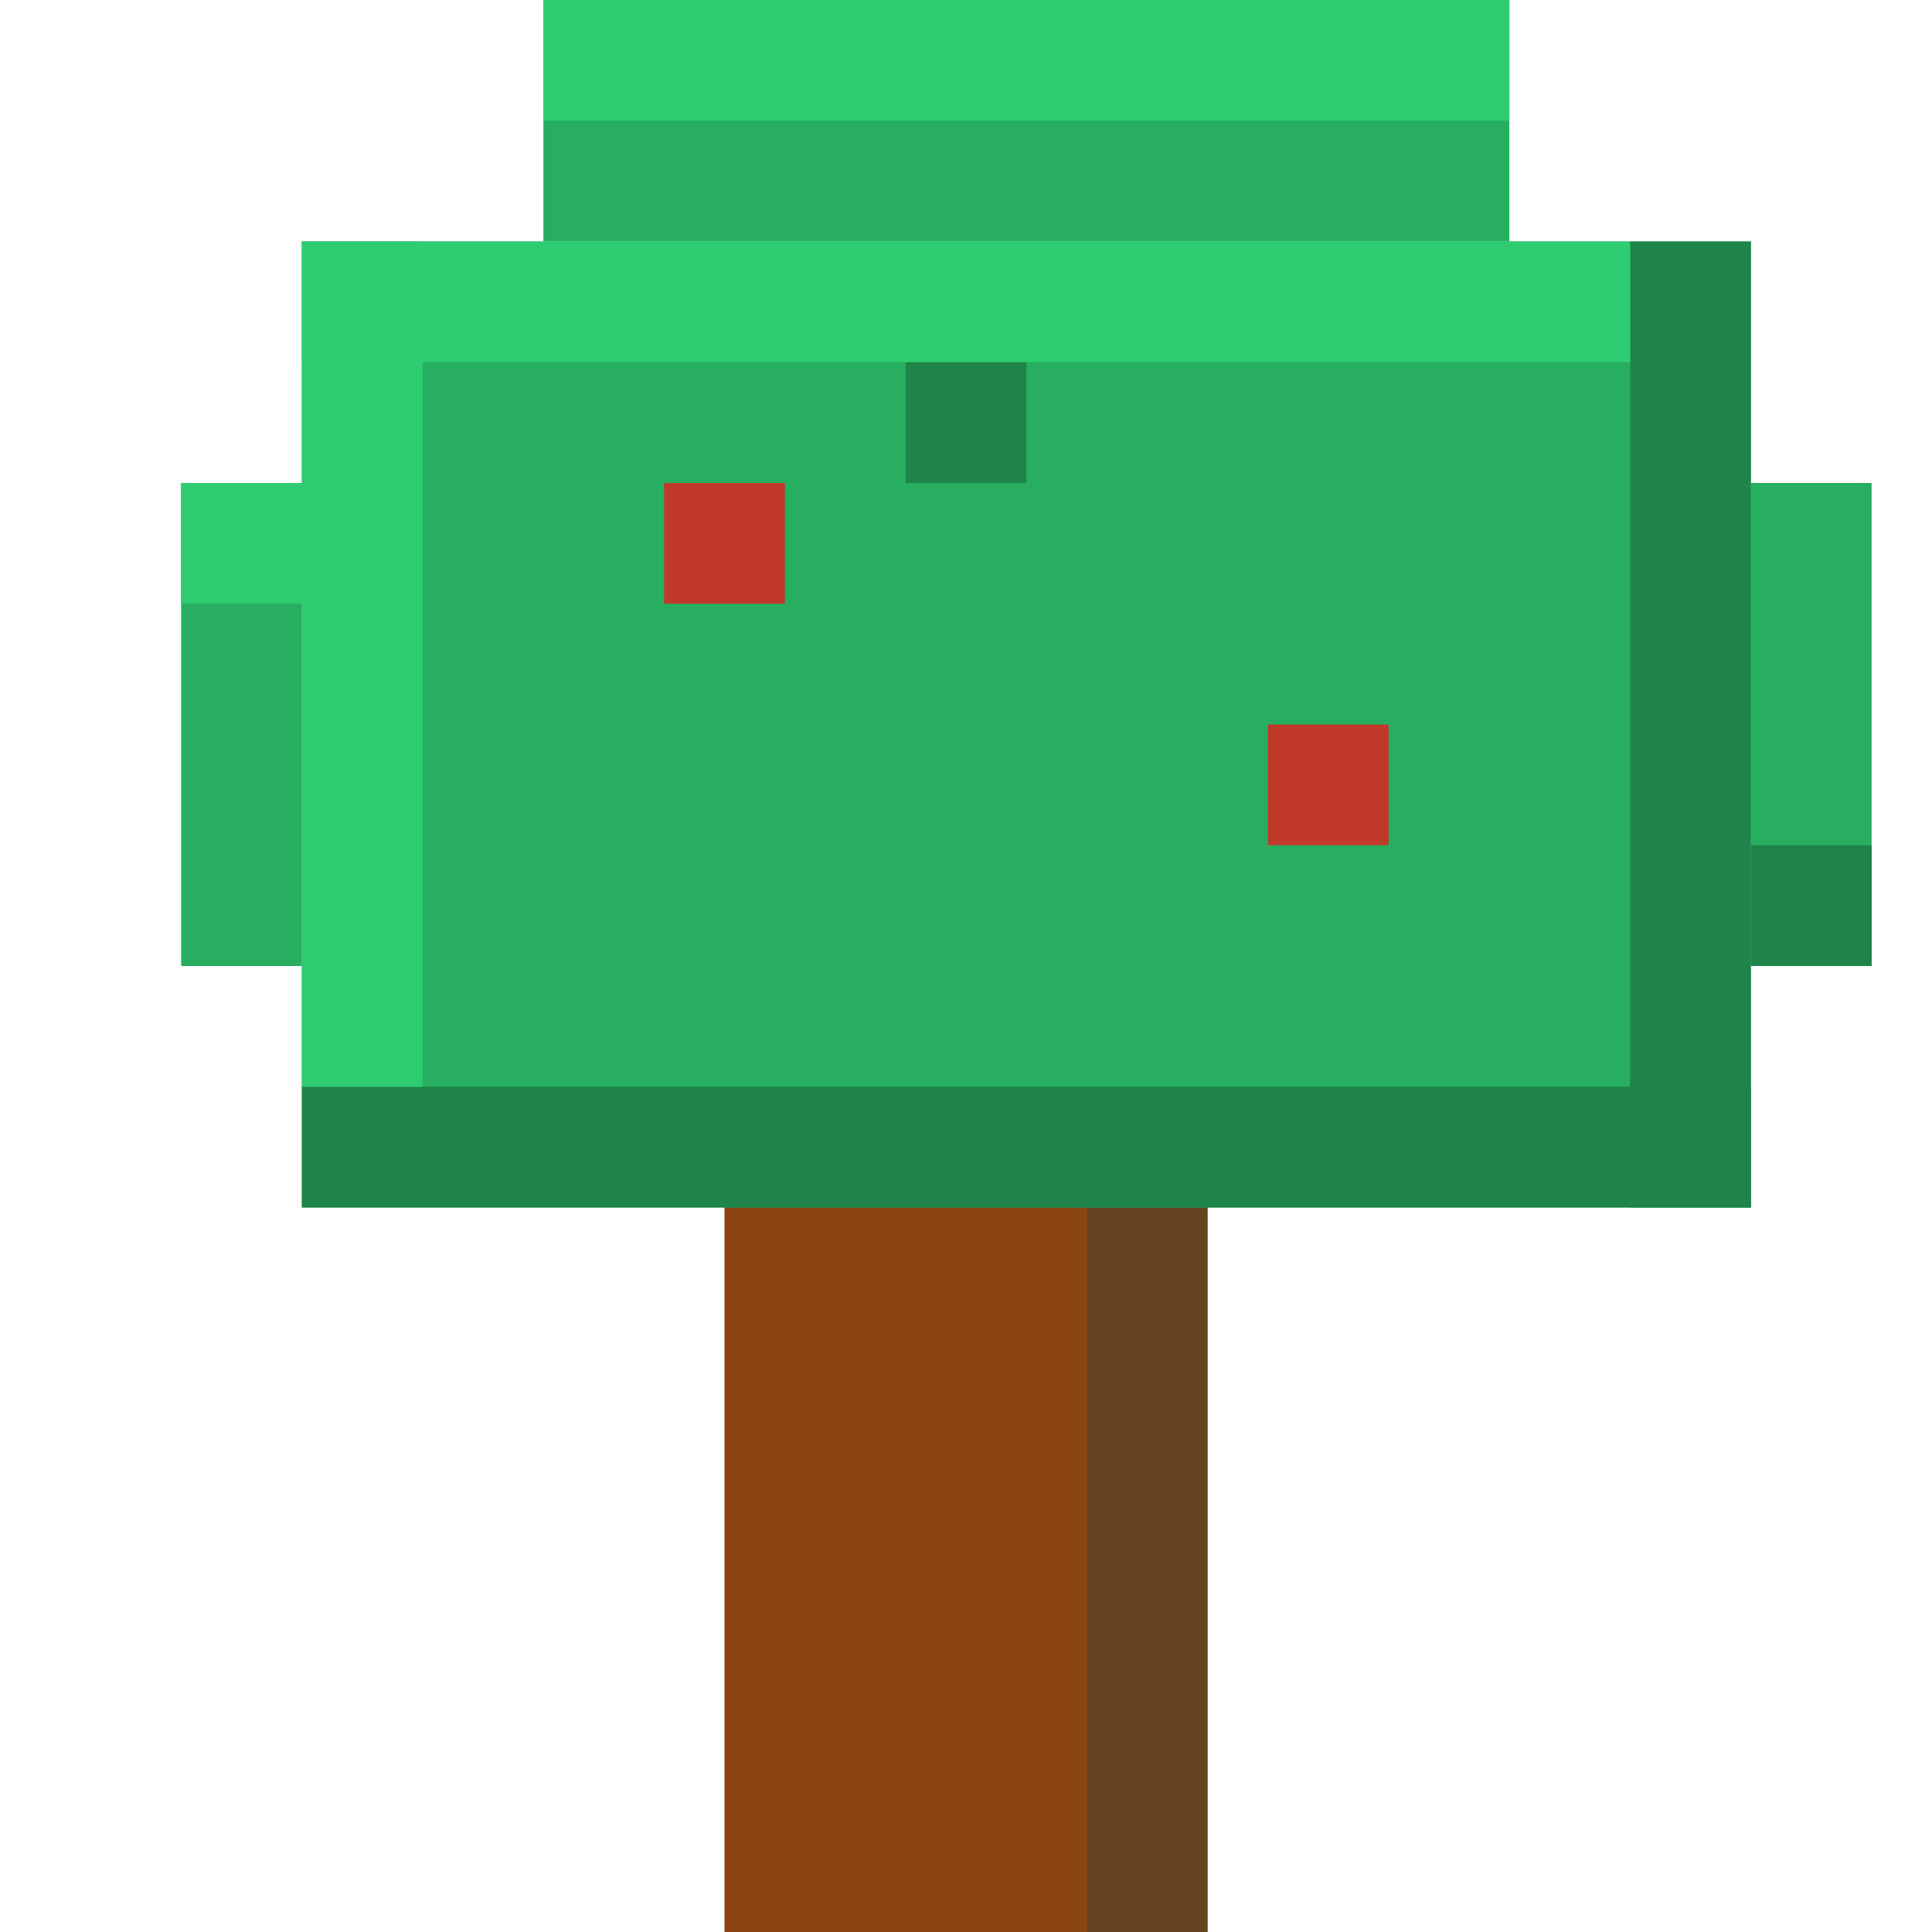
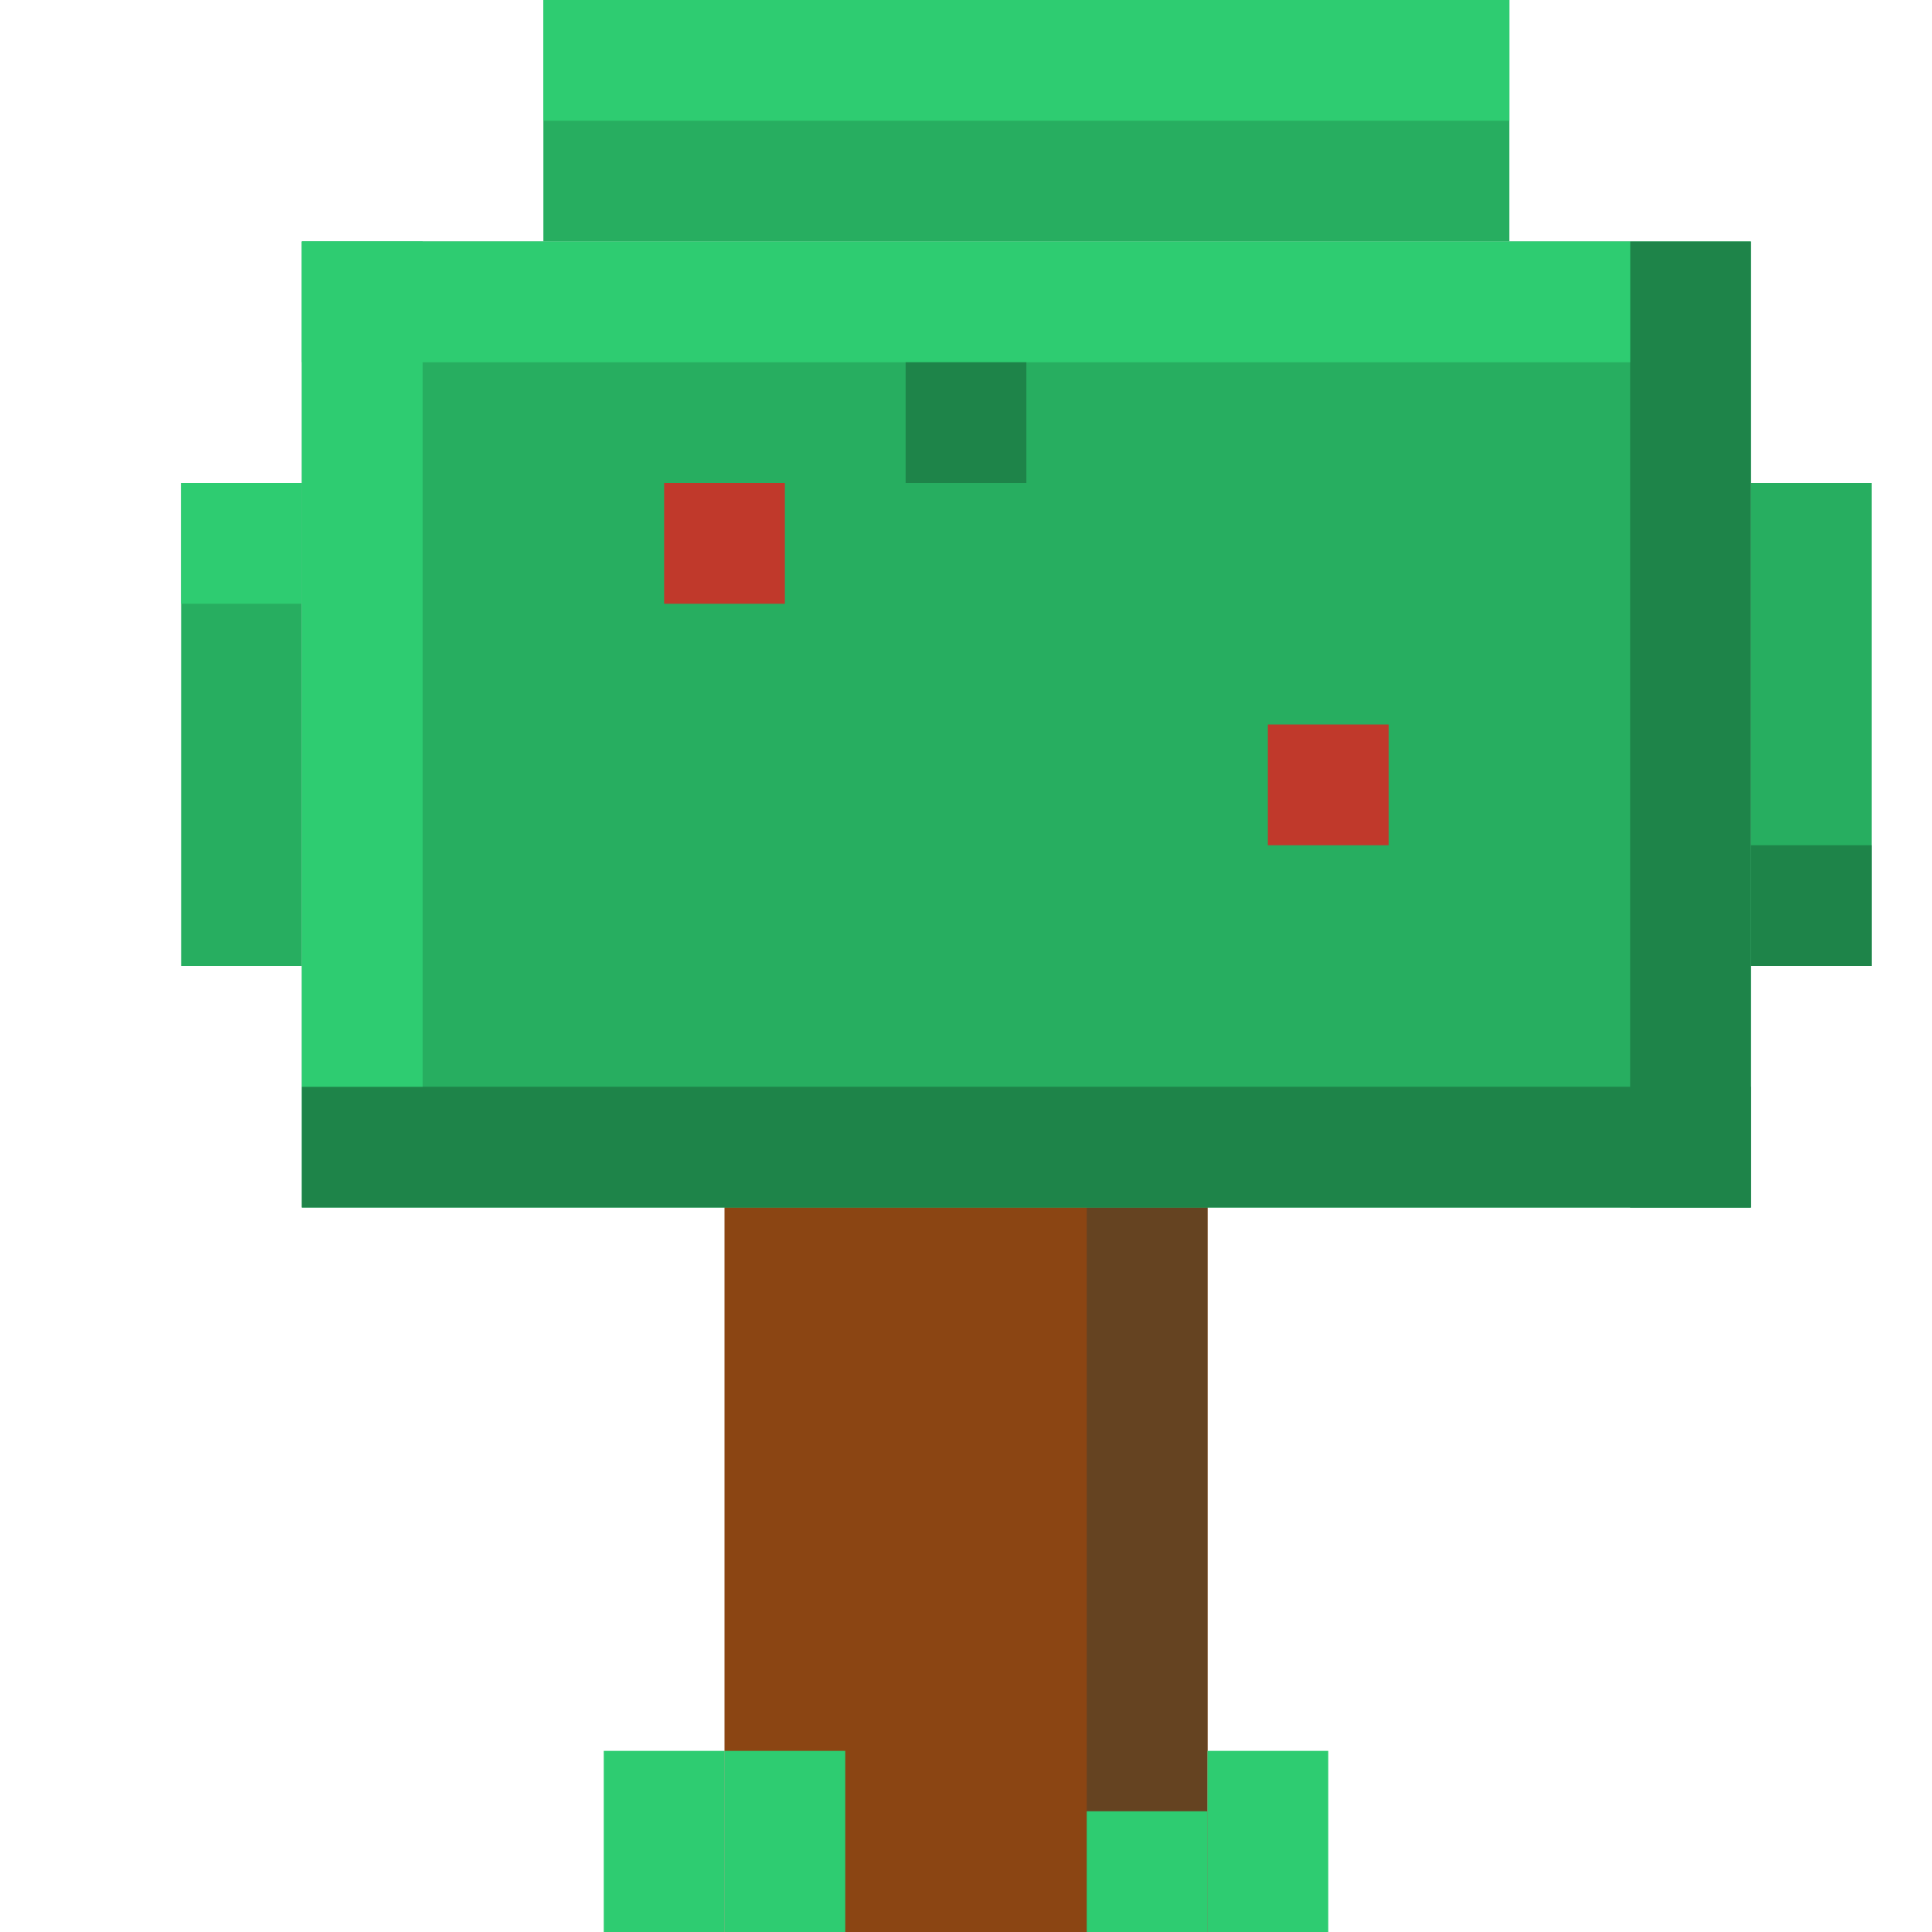
<svg xmlns="http://www.w3.org/2000/svg" width="32" height="32" viewBox="0 0 32 32">
  <rect x="12" y="16" width="8" height="16" fill="#8B4513" />
  <rect x="18" y="16" width="2" height="16" fill="#654321" />
  <rect x="5" y="4" width="24" height="16" fill="#27ae60" />
  <rect x="9" y="0" width="16" height="4" fill="#27ae60" />
  <rect x="3" y="8" width="2" height="8" fill="#27ae60" />
  <rect x="29" y="8" width="2" height="8" fill="#27ae60" />
  <rect x="5" y="18" width="24" height="2" fill="#1e8449" />
  <rect x="27" y="4" width="2" height="16" fill="#1e8449" />
  <rect x="29" y="14" width="2" height="2" fill="#1e8449" />
  <rect x="5" y="4" width="2" height="14" fill="#2ecc71" />
  <rect x="5" y="4" width="22" height="2" fill="#2ecc71" />
  <rect x="9" y="0" width="16" height="2" fill="#2ecc71" />
  <rect x="3" y="8" width="2" height="2" fill="#2ecc71" />
  <rect x="11" y="8" width="2" height="2" fill="#c0392b" />
  <rect x="21" y="12" width="2" height="2" fill="#c0392b" />
  <rect x="15" y="6" width="2" height="2" fill="#1e8449" />
+   <rect x="10" y="29" width="2" height="3" fill="#2ecc71" />
+   <rect x="12" y="29" width="2" height="3" fill="#2ecc71" />
+   <rect x="18" y="30" width="2" height="2" fill="#2ecc71" />
+   <rect x="20" y="29" width="2" height="3" fill="#2ecc71" />
</svg>
